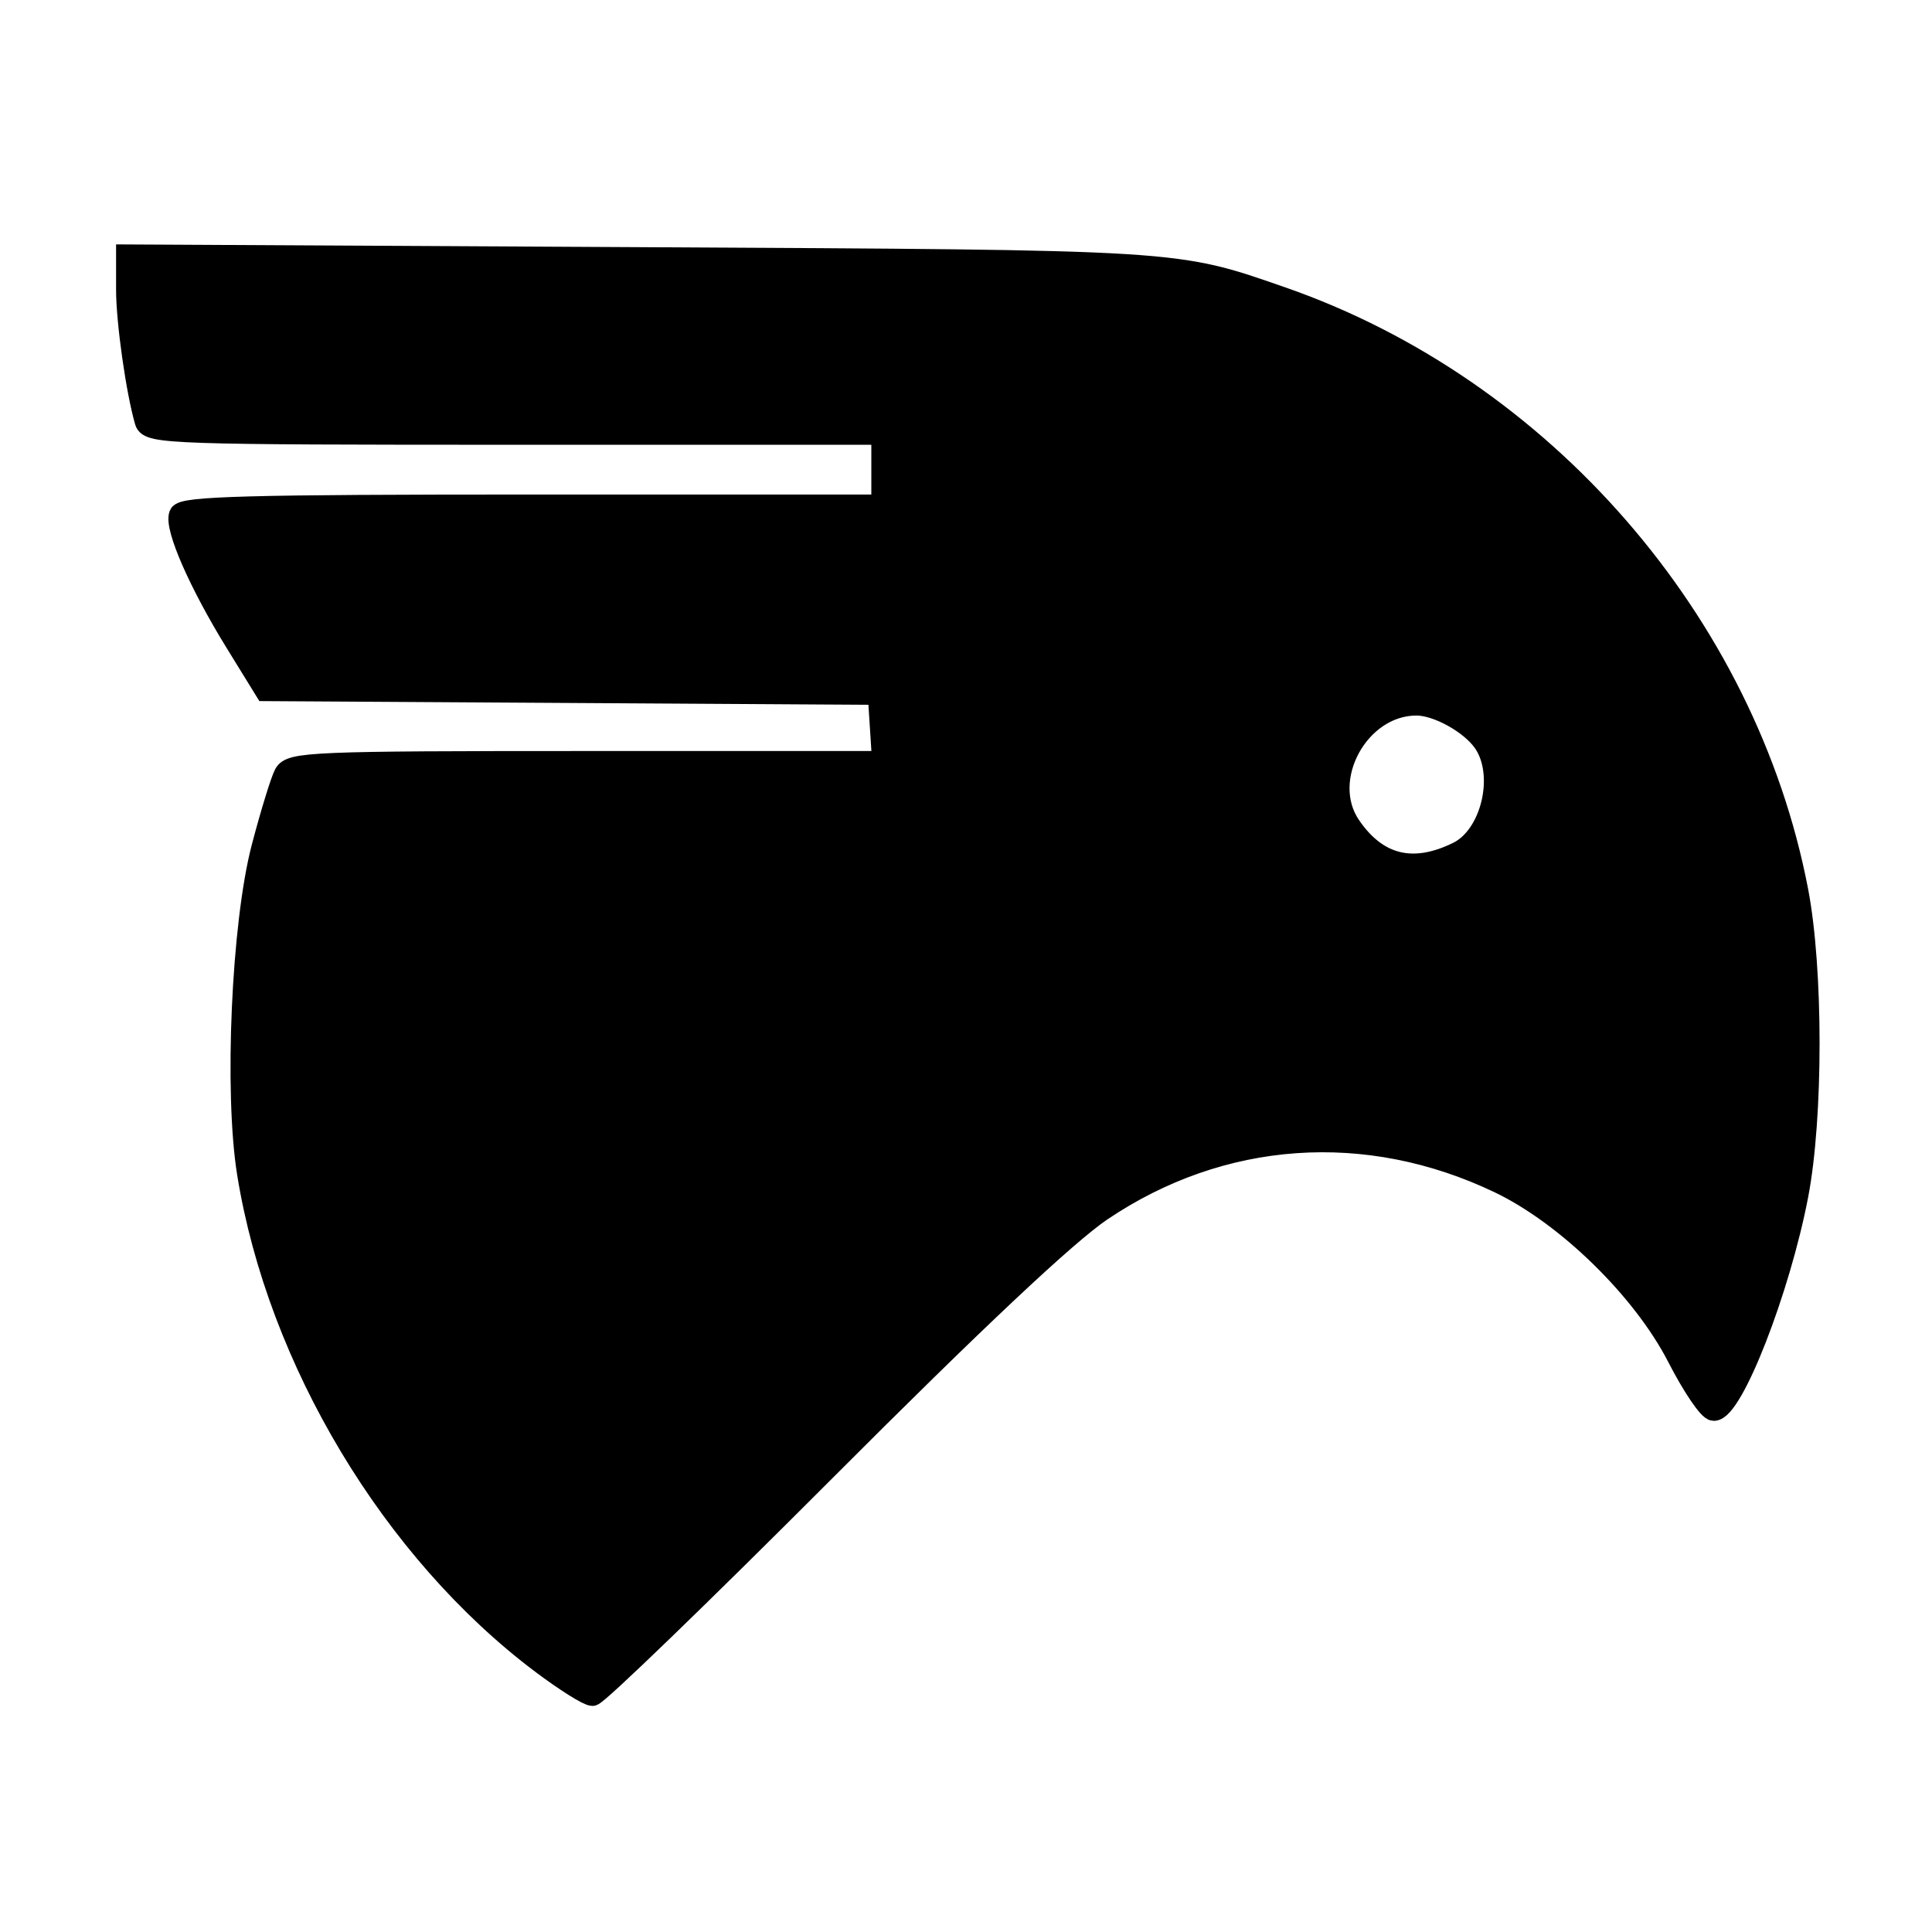
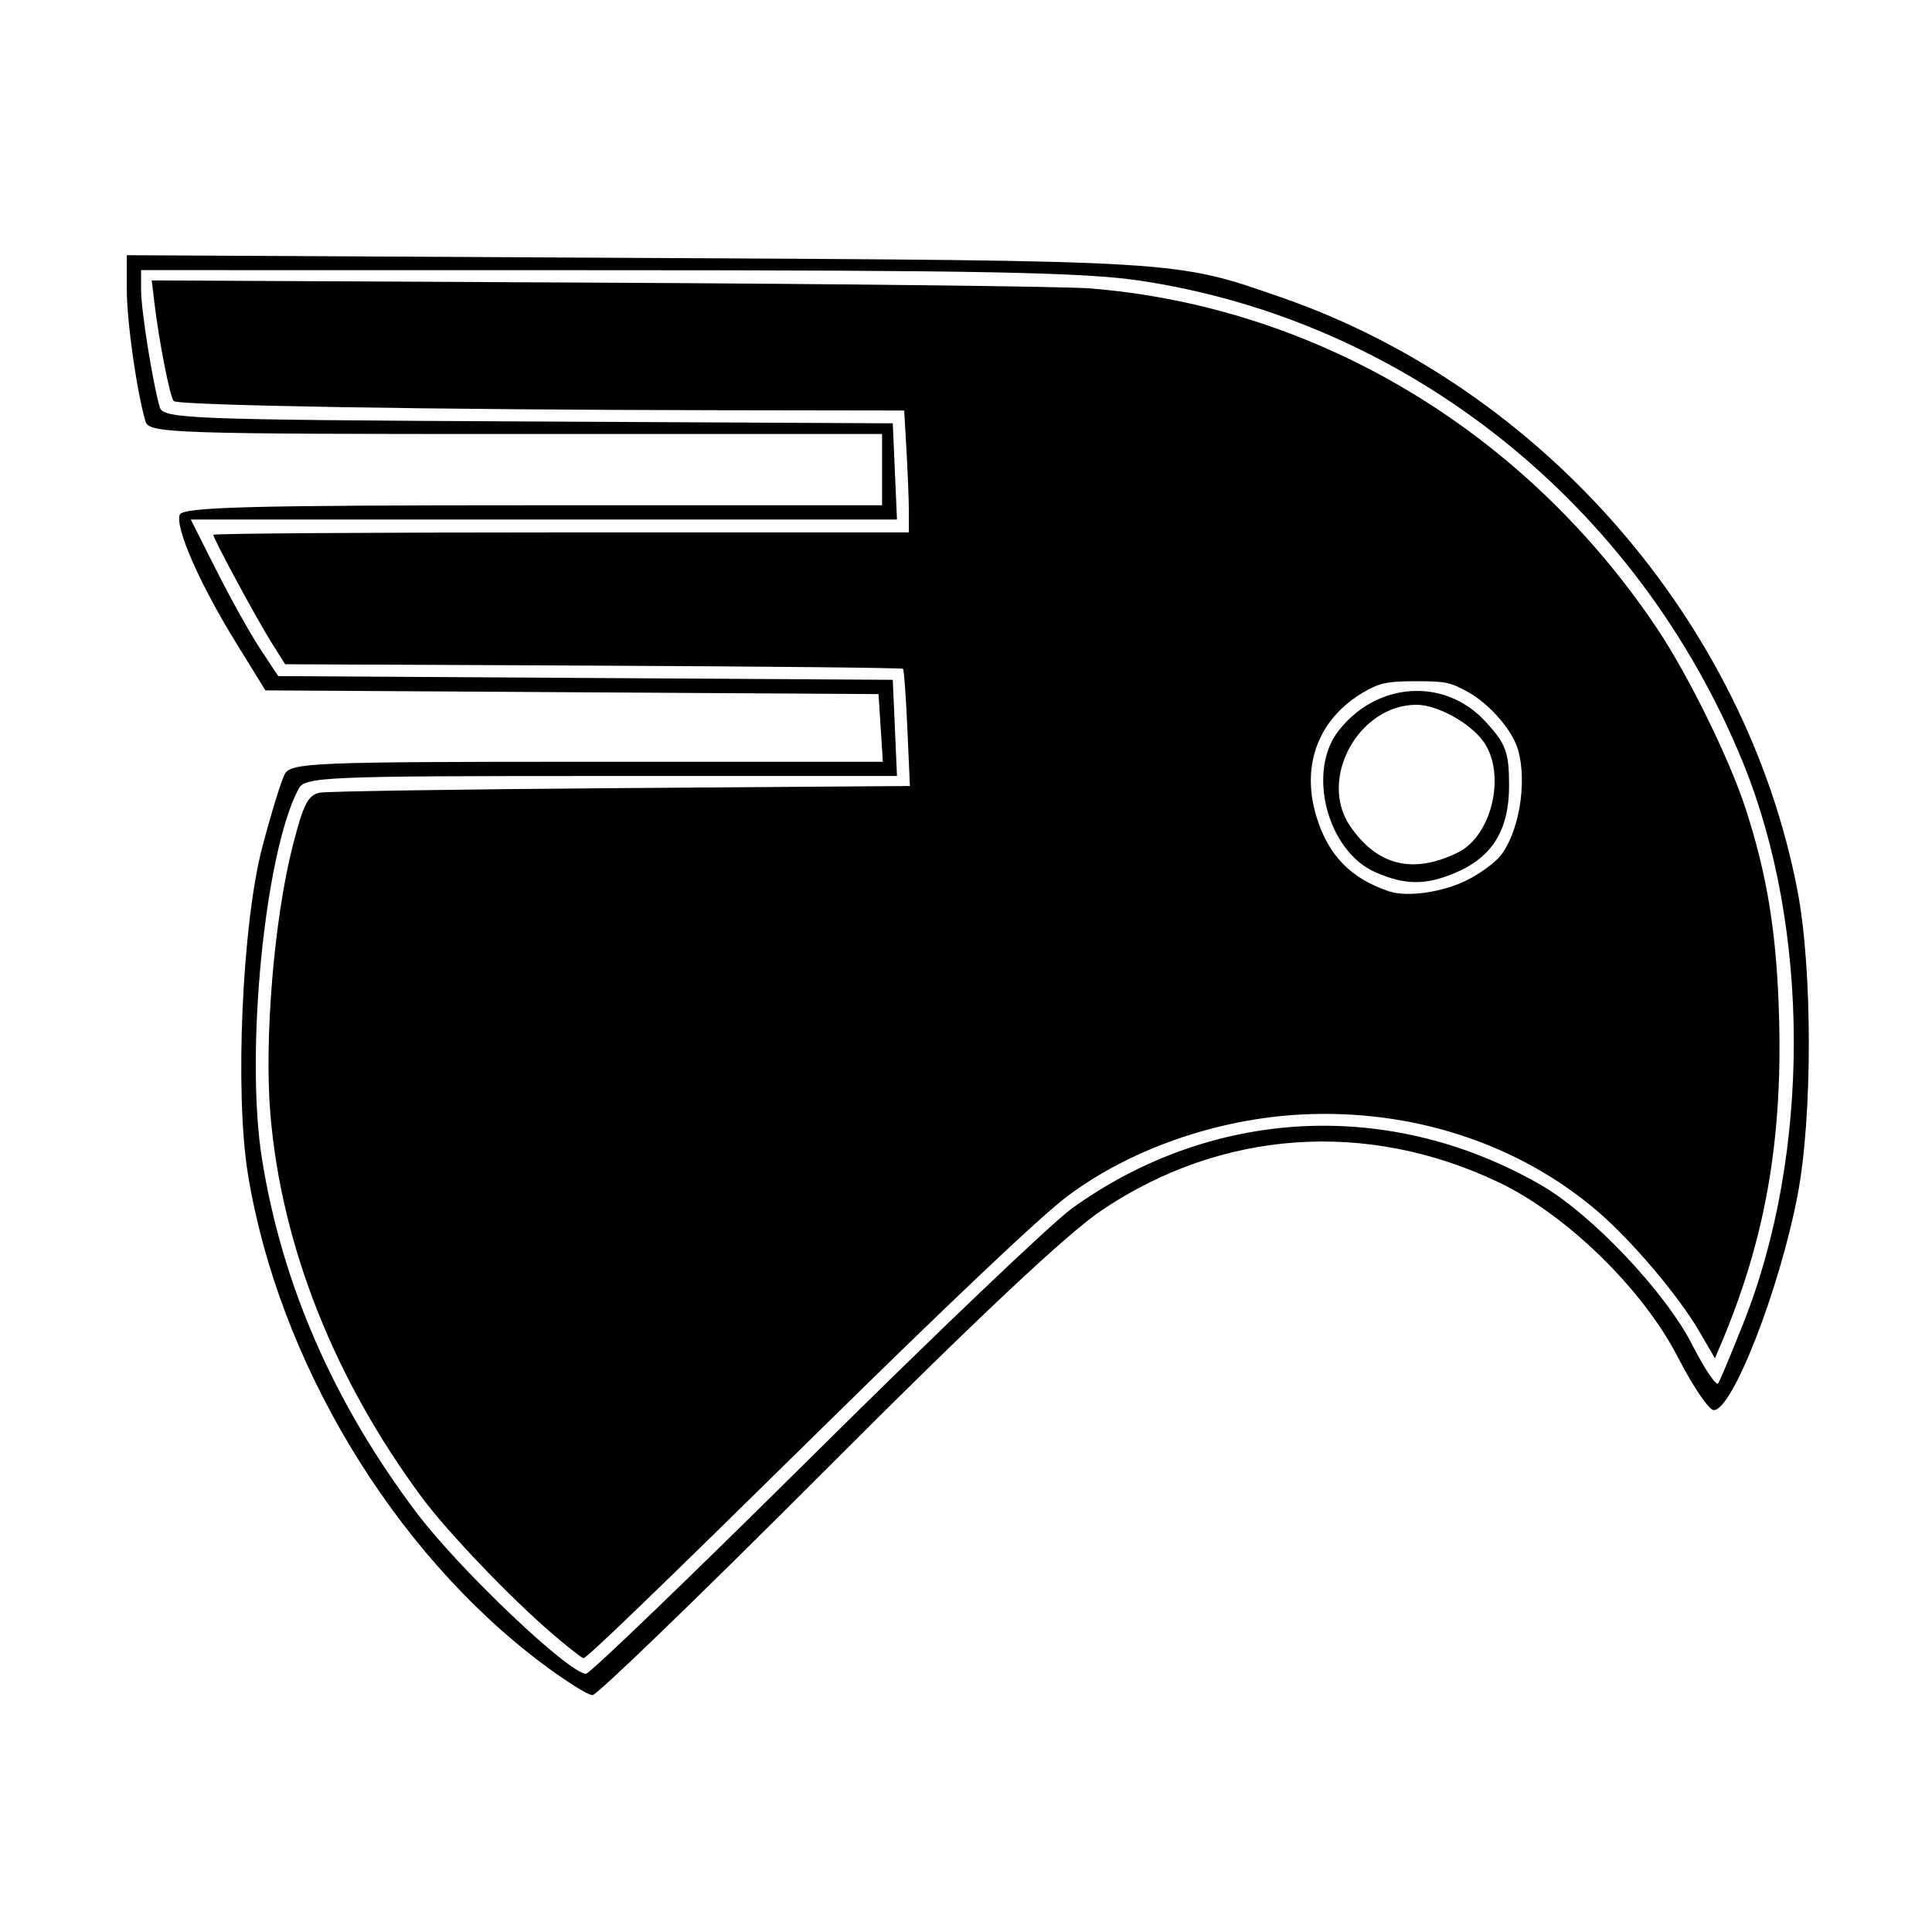
- <svg xmlns="http://www.w3.org/2000/svg" width="178mm" height="178mm" viewBox="0 0 178 178" version="1.1" id="svg1" xml:space="preserve">
+ <svg xmlns="http://www.w3.org/2000/svg" viewBox="0 0 178 178" version="1.1" id="svg1" xml:space="preserve">
  <defs id="defs1" />
  <g id="layer1">
-     <path id="path1" style="fill:#000000;stroke:#000000;stroke-width:1.981;stroke-dasharray:none;stroke-opacity:1;fill-opacity:1" d="M 11.685 23.512 L 11.685 26.706 C 11.685 29.64 12.598 36.071 13.407 38.839 C 13.721 39.914 15.916 39.988 47.506 39.988 L 81.268 39.988 L 81.268 43.27 L 81.268 46.552 L 49.082 46.552 C 22.972 46.552 16.833 46.717 16.562 47.422 C 16.114 48.59 18.389 53.774 21.724 59.182 L 24.451 63.606 L 52.696 63.777 L 80.94 63.948 L 81.14 67.066 L 81.34 70.184 L 54.085 70.184 C 28.795 70.184 26.786 70.267 26.228 71.333 C 25.897 71.965 24.967 74.993 24.161 78.062 C 22.313 85.103 21.625 100.631 22.83 108.1 C 25.604 125.298 36.169 142.905 49.916 153.239 L 49.917 153.239 C 52.068 154.856 54.169 156.179 54.587 156.179 C 55.005 156.179 64.649 146.857 76.02 135.463 C 89.821 121.634 98.286 113.675 101.483 111.52 C 112.536 104.071 125.927 103.129 138.111 108.944 C 144.344 111.919 151.375 118.788 154.584 125.038 C 155.961 127.721 157.451 129.917 157.895 129.918 C 159.615 129.924 163.942 118.83 165.614 110.129 C 167 102.918 166.997 89.291 165.607 82.06 C 160.854 57.317 142.095 35.75 118.069 27.404 C 108.189 23.972 109.104 24.028 58.785 23.762 L 11.685 23.512 z M 12.998 24.888 L 55.831 24.894 C 90.159 24.897 99.935 25.089 105.065 25.862 C 129.73 29.58 150.845 46.449 160.562 70.2 C 166.812 85.479 166.839 106.256 160.629 121.889 C 159.529 124.661 158.483 127.162 158.307 127.448 C 158.13 127.733 157.045 126.123 155.895 123.869 C 153.453 119.079 146.685 111.917 142.068 109.237 C 128.214 101.193 111.751 101.986 98.776 111.322 C 96.909 112.665 86.211 122.864 75.001 133.987 L 75.001 133.985 C 63.791 145.107 54.338 154.208 53.994 154.208 C 52.428 154.207 42.282 144.56 38.348 139.33 C 30.732 129.206 25.989 118.347 24.139 106.794 C 22.569 96.999 24.399 78.491 27.511 72.676 C 28.104 71.568 29.834 71.495 55.392 71.495 L 82.641 71.495 L 82.447 67.064 L 82.253 62.633 L 53.945 62.462 L 25.636 62.291 L 23.976 59.783 C 23.064 58.404 21.25 55.158 19.947 52.569 L 17.577 47.863 L 50.109 47.863 L 82.641 47.863 L 82.447 43.432 L 82.253 39.001 L 48.653 38.831 C 17.37 38.673 15.029 38.583 14.718 37.519 C 14.075 35.317 12.998 28.568 12.998 26.737 L 12.998 24.888 z M 13.979 25.833 L 14.211 27.781 C 14.646 31.443 15.658 36.6 16.009 36.951 C 16.417 37.359 39.975 37.755 66.262 37.796 L 83.306 37.822 L 83.519 41.538 C 83.637 43.582 83.735 46.109 83.735 47.154 L 83.737 49.053 L 51.696 49.053 C 34.073 49.053 19.654 49.151 19.654 49.27 C 19.654 49.629 23.631 57 24.997 59.172 L 26.271 61.198 L 54.653 61.325 C 70.263 61.396 83.109 61.528 83.199 61.618 C 83.289 61.708 83.468 64.175 83.597 67.1 L 83.831 72.417 L 57.11 72.611 C 42.414 72.718 29.965 72.907 29.446 73.031 C 28.35 73.294 27.952 74.085 26.957 77.981 C 25.257 84.641 24.333 95.757 24.91 102.635 C 25.926 114.766 30.779 127.04 38.885 137.983 C 41.235 141.156 47.062 147.245 50.87 150.509 C 52.323 151.755 53.623 152.774 53.758 152.774 C 54.061 152.774 60.367 146.696 74.661 132.627 C 87.543 119.948 95.831 112.099 98.303 110.239 C 104.085 105.888 112.102 103.083 119.907 102.681 C 130.123 102.154 139.945 105.374 147.236 111.641 C 150.384 114.347 154.672 119.419 156.575 122.69 L 158.002 125.142 L 158.552 123.846 C 162.58 114.351 164.206 105.299 163.917 93.977 C 163.718 86.163 162.856 80.733 160.825 74.493 C 159.326 69.887 155.533 62.173 152.657 57.883 C 140.491 39.731 121.34 28.251 100.418 26.57 C 98.238 26.395 77.897 26.157 55.217 26.042 L 13.979 25.833 z M 130.477 62.764 C 133.165 62.761 133.622 62.856 135.241 63.752 C 137.274 64.877 139.373 67.313 139.879 69.135 C 140.721 72.168 139.921 76.803 138.194 78.898 C 137.661 79.544 136.273 80.543 135.108 81.116 C 132.877 82.214 129.657 82.672 128 82.126 C 124.444 80.955 122.335 78.772 121.258 75.145 C 119.812 70.274 121.626 65.894 126.069 63.529 C 127.262 62.895 128.008 62.765 130.477 62.764 z M 130.965 63.666 C 128.19 63.528 125.342 64.759 123.339 67.306 C 120.369 71.082 122.282 78.433 126.74 80.371 C 129.454 81.551 131.321 81.568 134.023 80.439 C 137.479 78.995 139.035 76.493 139.035 72.384 C 139.035 69.307 138.758 68.549 136.88 66.5 C 135.239 64.71 133.124 63.773 130.965 63.666 z M 130.502 64.933 C 132.429 64.933 135.481 66.62 136.698 68.358 C 138.778 71.326 137.46 76.993 134.332 78.536 C 130.2 80.574 126.889 79.767 124.39 76.111 C 121.428 71.776 125.169 64.933 130.502 64.933 z " />
+     <path id="path1" d="M 11.685 23.512 L 11.685 26.706 C 11.685 29.64 12.598 36.071 13.407 38.839 C 13.721 39.914 15.916 39.988 47.506 39.988 L 81.268 39.988 L 81.268 43.27 L 81.268 46.552 L 49.082 46.552 C 22.972 46.552 16.833 46.717 16.562 47.422 C 16.114 48.59 18.389 53.774 21.724 59.182 L 24.451 63.606 L 52.696 63.777 L 80.94 63.948 L 81.14 67.066 L 81.34 70.184 L 54.085 70.184 C 28.795 70.184 26.786 70.267 26.228 71.333 C 25.897 71.965 24.967 74.993 24.161 78.062 C 22.313 85.103 21.625 100.631 22.83 108.1 C 25.604 125.298 36.169 142.905 49.916 153.239 L 49.917 153.239 C 52.068 154.856 54.169 156.179 54.587 156.179 C 55.005 156.179 64.649 146.857 76.02 135.463 C 89.821 121.634 98.286 113.675 101.483 111.52 C 112.536 104.071 125.927 103.129 138.111 108.944 C 144.344 111.919 151.375 118.788 154.584 125.038 C 155.961 127.721 157.451 129.917 157.895 129.918 C 159.615 129.924 163.942 118.83 165.614 110.129 C 167 102.918 166.997 89.291 165.607 82.06 C 160.854 57.317 142.095 35.75 118.069 27.404 C 108.189 23.972 109.104 24.028 58.785 23.762 L 11.685 23.512 z M 12.998 24.888 L 55.831 24.894 C 90.159 24.897 99.935 25.089 105.065 25.862 C 129.73 29.58 150.845 46.449 160.562 70.2 C 166.812 85.479 166.839 106.256 160.629 121.889 C 159.529 124.661 158.483 127.162 158.307 127.448 C 158.13 127.733 157.045 126.123 155.895 123.869 C 153.453 119.079 146.685 111.917 142.068 109.237 C 128.214 101.193 111.751 101.986 98.776 111.322 C 96.909 112.665 86.211 122.864 75.001 133.987 L 75.001 133.985 C 63.791 145.107 54.338 154.208 53.994 154.208 C 52.428 154.207 42.282 144.56 38.348 139.33 C 30.732 129.206 25.989 118.347 24.139 106.794 C 22.569 96.999 24.399 78.491 27.511 72.676 C 28.104 71.568 29.834 71.495 55.392 71.495 L 82.641 71.495 L 82.447 67.064 L 82.253 62.633 L 53.945 62.462 L 25.636 62.291 L 23.976 59.783 C 23.064 58.404 21.25 55.158 19.947 52.569 L 17.577 47.863 L 50.109 47.863 L 82.641 47.863 L 82.447 43.432 L 82.253 39.001 L 48.653 38.831 C 17.37 38.673 15.029 38.583 14.718 37.519 C 14.075 35.317 12.998 28.568 12.998 26.737 L 12.998 24.888 z M 13.979 25.833 L 14.211 27.781 C 14.646 31.443 15.658 36.6 16.009 36.951 C 16.417 37.359 39.975 37.755 66.262 37.796 L 83.306 37.822 L 83.519 41.538 C 83.637 43.582 83.735 46.109 83.735 47.154 L 83.737 49.053 L 51.696 49.053 C 34.073 49.053 19.654 49.151 19.654 49.27 C 19.654 49.629 23.631 57 24.997 59.172 L 26.271 61.198 L 54.653 61.325 C 70.263 61.396 83.109 61.528 83.199 61.618 C 83.289 61.708 83.468 64.175 83.597 67.1 L 83.831 72.417 L 57.11 72.611 C 42.414 72.718 29.965 72.907 29.446 73.031 C 28.35 73.294 27.952 74.085 26.957 77.981 C 25.257 84.641 24.333 95.757 24.91 102.635 C 25.926 114.766 30.779 127.04 38.885 137.983 C 41.235 141.156 47.062 147.245 50.87 150.509 C 52.323 151.755 53.623 152.774 53.758 152.774 C 54.061 152.774 60.367 146.696 74.661 132.627 C 87.543 119.948 95.831 112.099 98.303 110.239 C 104.085 105.888 112.102 103.083 119.907 102.681 C 130.123 102.154 139.945 105.374 147.236 111.641 C 150.384 114.347 154.672 119.419 156.575 122.69 L 158.002 125.142 L 158.552 123.846 C 162.58 114.351 164.206 105.299 163.917 93.977 C 163.718 86.163 162.856 80.733 160.825 74.493 C 159.326 69.887 155.533 62.173 152.657 57.883 C 140.491 39.731 121.34 28.251 100.418 26.57 C 98.238 26.395 77.897 26.157 55.217 26.042 L 13.979 25.833 z M 130.477 62.764 C 133.165 62.761 133.622 62.856 135.241 63.752 C 137.274 64.877 139.373 67.313 139.879 69.135 C 140.721 72.168 139.921 76.803 138.194 78.898 C 137.661 79.544 136.273 80.543 135.108 81.116 C 132.877 82.214 129.657 82.672 128 82.126 C 124.444 80.955 122.335 78.772 121.258 75.145 C 119.812 70.274 121.626 65.894 126.069 63.529 C 127.262 62.895 128.008 62.765 130.477 62.764 z M 130.965 63.666 C 128.19 63.528 125.342 64.759 123.339 67.306 C 120.369 71.082 122.282 78.433 126.74 80.371 C 129.454 81.551 131.321 81.568 134.023 80.439 C 137.479 78.995 139.035 76.493 139.035 72.384 C 139.035 69.307 138.758 68.549 136.88 66.5 C 135.239 64.71 133.124 63.773 130.965 63.666 z M 130.502 64.933 C 132.429 64.933 135.481 66.62 136.698 68.358 C 138.778 71.326 137.46 76.993 134.332 78.536 C 130.2 80.574 126.889 79.767 124.39 76.111 C 121.428 71.776 125.169 64.933 130.502 64.933 z " />
  </g>
</svg>
